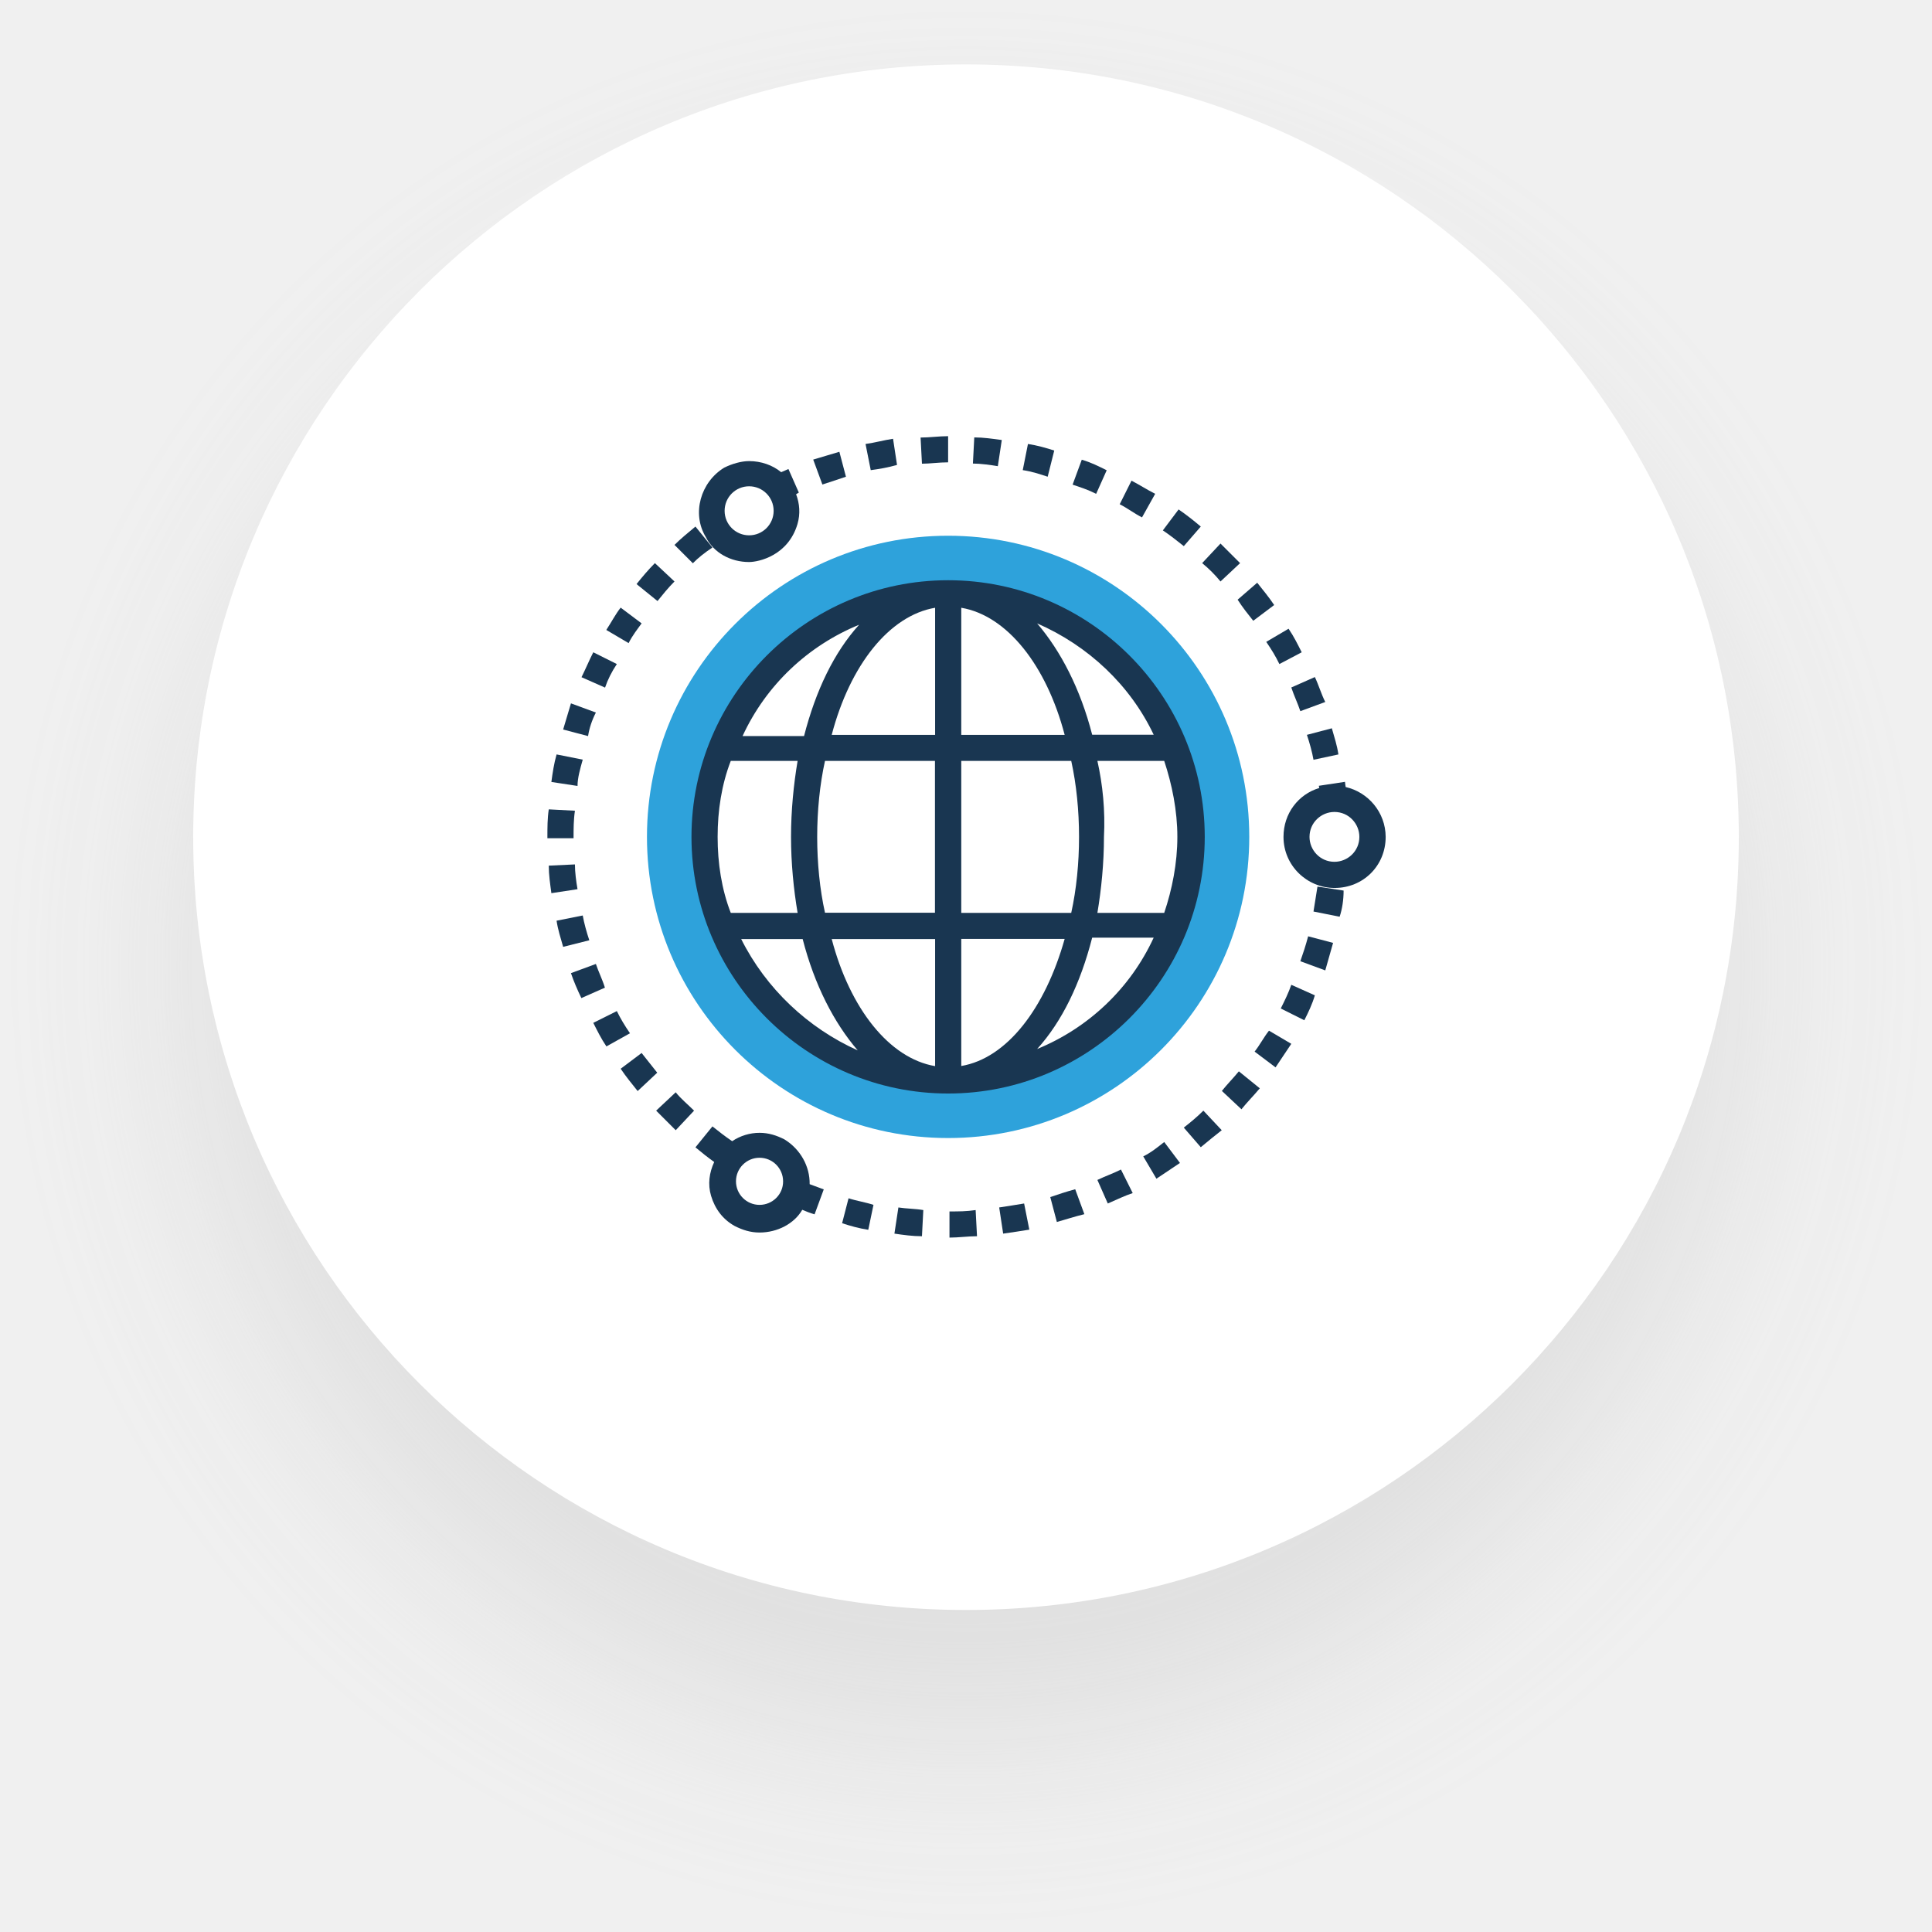
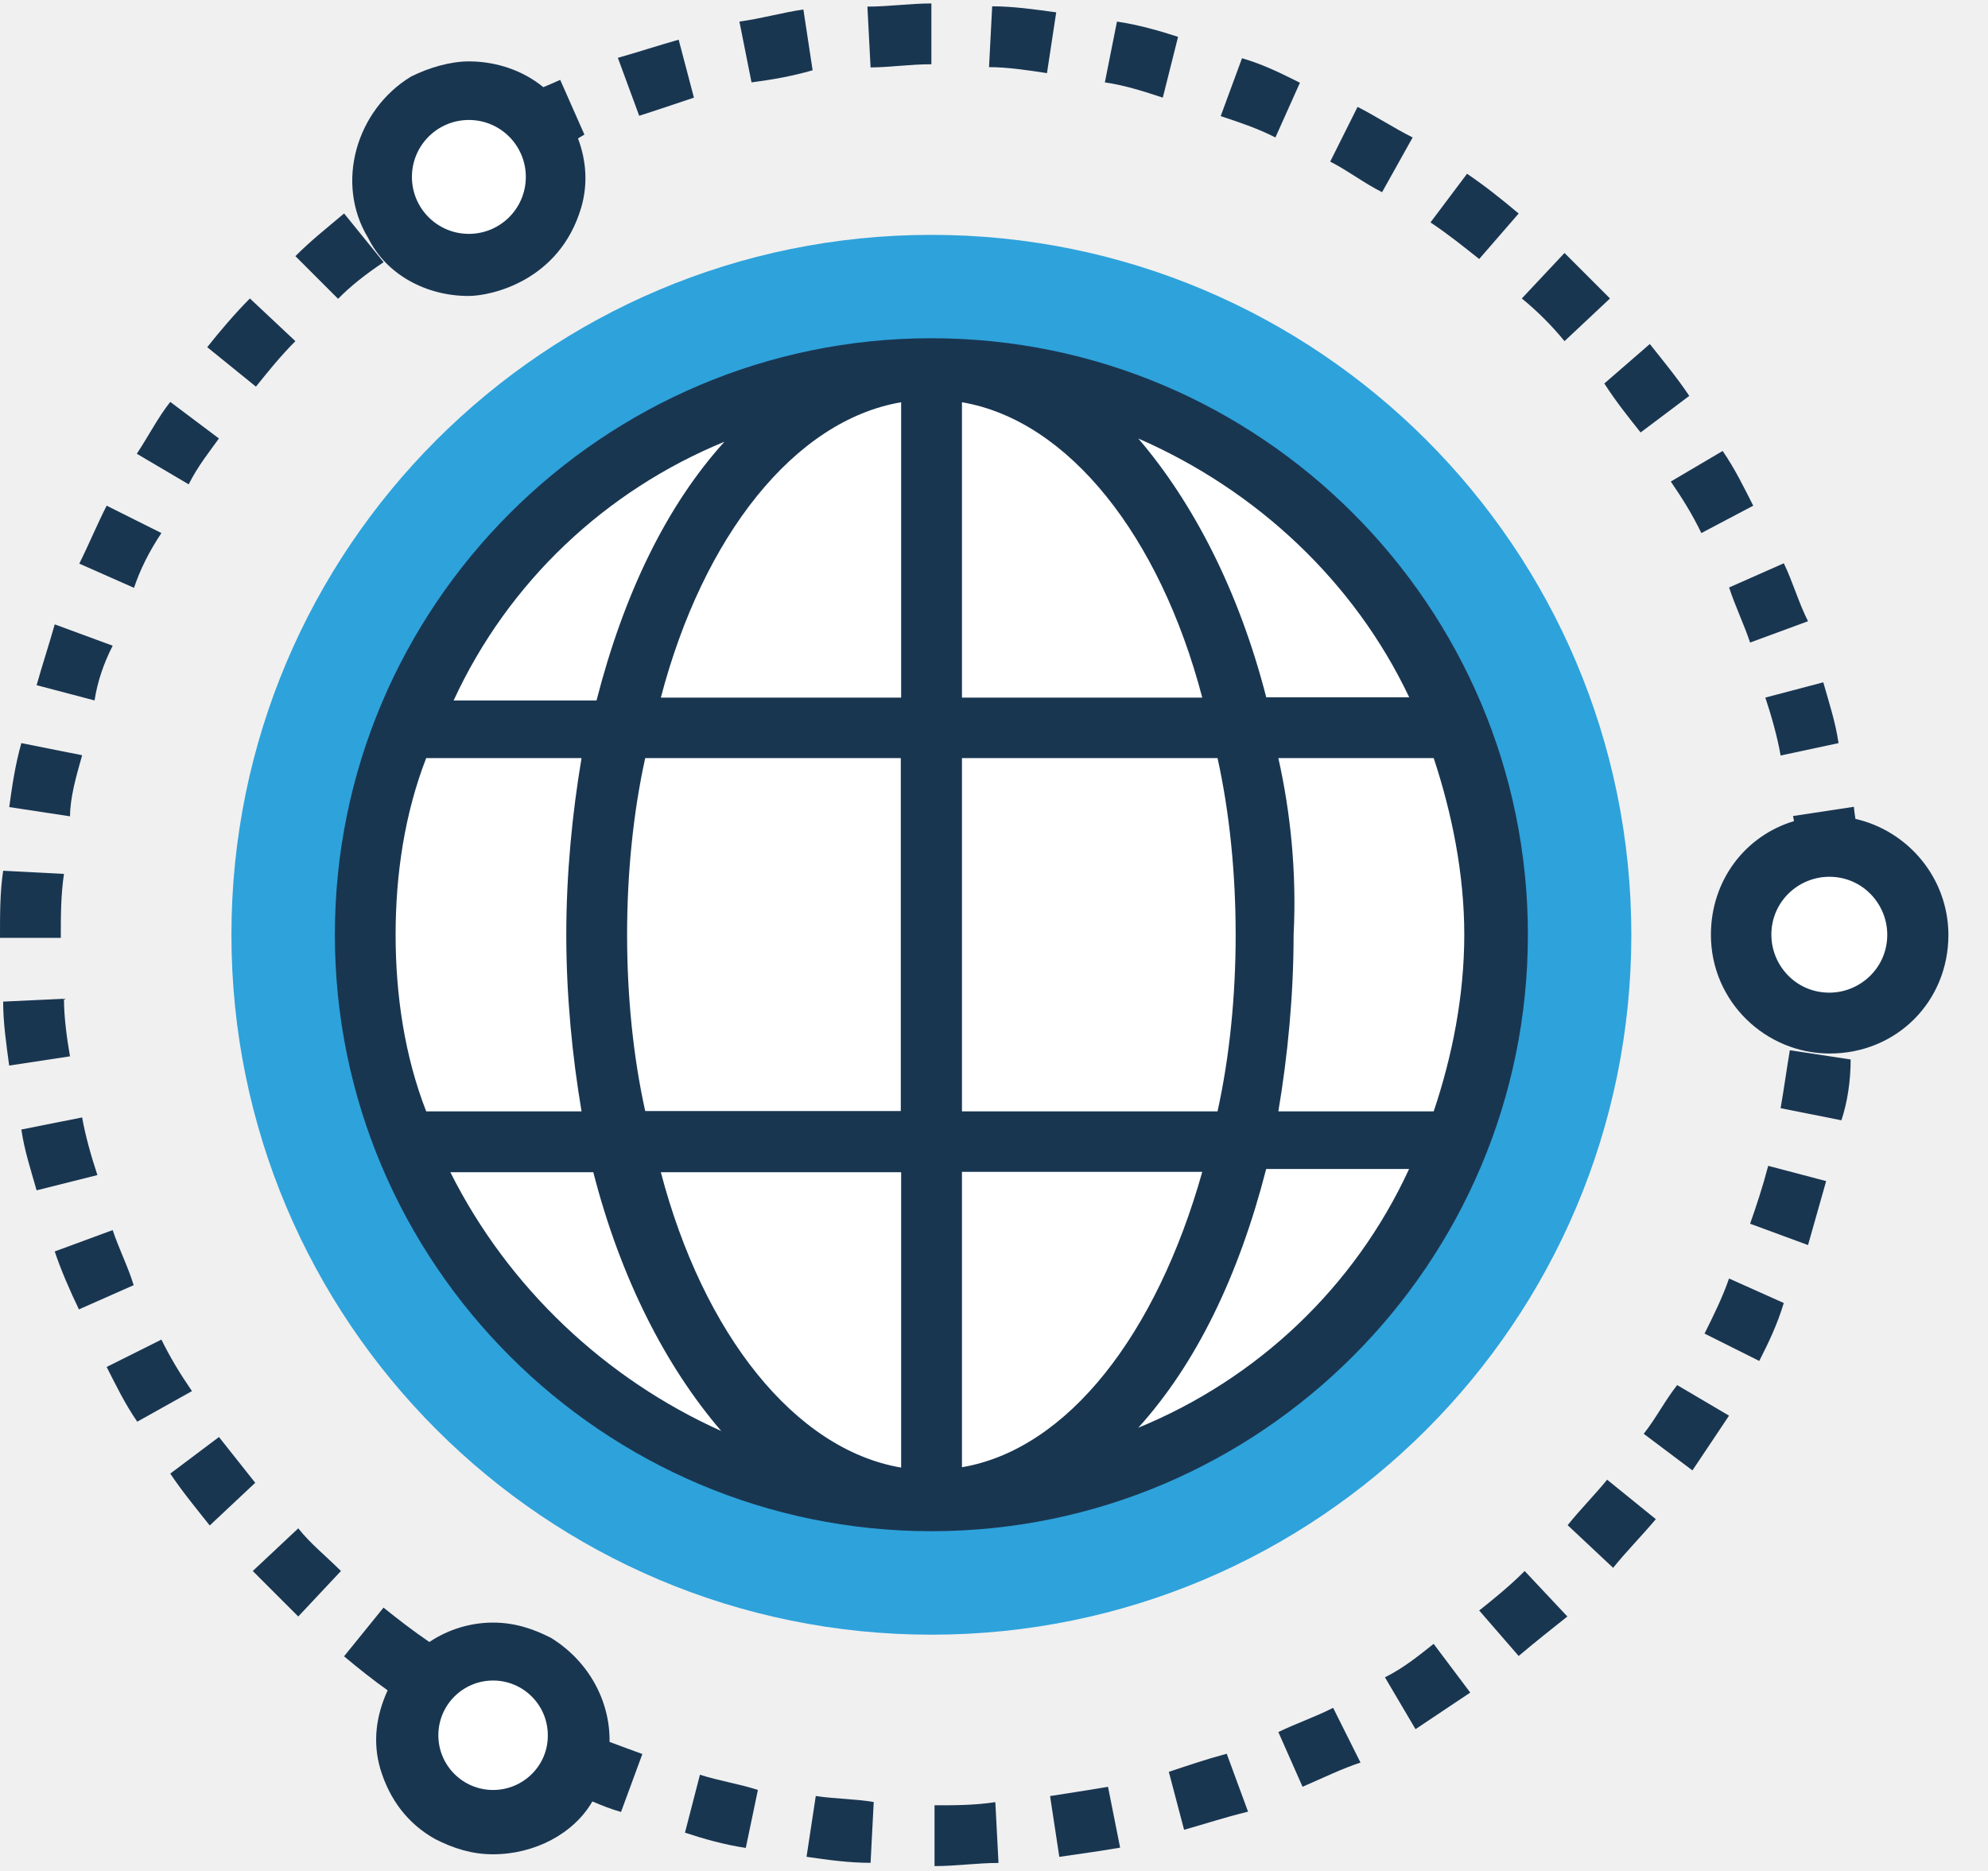
- <svg xmlns="http://www.w3.org/2000/svg" xmlns:xlink="http://www.w3.org/1999/xlink" width="120px" height="120px" viewBox="0 0 120 120" version="1.1">
-   <defs>
-     <circle id="path-1" cx="48" cy="48" r="48" />
-     <filter x="-22.9%" y="-14.6%" width="145.8%" height="145.8%" filterUnits="objectBoundingBox" id="filter-2">
-       <feOffset dx="0" dy="8" in="SourceAlpha" result="shadowOffsetOuter1" />
-       <feGaussianBlur stdDeviation="6" in="shadowOffsetOuter1" result="shadowBlurOuter1" />
-       <feColorMatrix values="0 0 0 0 0.748   0 0 0 0 0.748   0 0 0 0 0.748  0 0 0 0.35 0" type="matrix" in="shadowBlurOuter1" />
-     </filter>
-   </defs>
-   <g id="Page-1" stroke="none" stroke-width="1" fill="none" fill-rule="evenodd">
-     <g id="MD" transform="translate(-1004, -839)">
-       <g id="Benefits" transform="translate(279, 843)">
-         <g id="Language" transform="translate(726, 0)">
-           <g id="Group-30" transform="translate(11, 0)">
-             <g id="Oval-4-Copy-3">
-               <use fill="black" fill-opacity="1" filter="url(#filter-2)" xlink:href="#path-1" />
-               <use fill="#FFFFFF" fill-rule="evenodd" xlink:href="#path-1" />
-             </g>
-             <g id="flaticon1492341526-svg" transform="translate(22, 23.09145)" fill-rule="nonzero">
-               <path d="M24.889,43.594 C14.562,43.594 6.184,35.215 6.184,24.889 C6.184,14.562 14.562,6.184 24.889,6.184 C35.215,6.184 43.594,14.562 43.594,24.889 C43.594,35.215 35.224,43.594 24.889,43.594 Z" id="Shape" fill="#2EA2DB" />
-               <path d="M24.889,9.756 L24.889,9.756 C16.51,9.756 9.757,16.51 9.757,24.889 L9.757,24.889 C9.757,33.267 16.51,40.021 24.889,40.021 L24.889,40.021 C33.267,40.021 40.021,33.267 40.021,24.889 L40.021,24.889 C40.021,16.51 33.267,9.756 24.889,9.756 Z" id="Shape" fill="#FFFFFF" />
-               <g id="Group" fill="#193651">
-                 <path d="M24.889,8.948 C16.102,8.948 8.949,16.111 8.949,24.889 C8.949,33.667 16.102,40.829 24.889,40.829 C33.676,40.829 40.829,33.676 40.829,24.889 C40.829,16.102 33.676,8.948 24.889,8.948 Z M16.757,24.889 C16.757,23.264 16.919,21.631 17.242,20.168 L24.072,20.168 L24.072,29.601 L17.242,29.601 C16.919,28.147 16.757,26.514 16.757,24.889 Z M25.706,10.658 C28.555,11.143 30.996,14.239 32.128,18.552 L25.706,18.552 L25.706,10.658 Z M24.081,10.658 L24.081,18.552 L17.659,18.552 C18.79,14.231 21.231,11.143 24.081,10.658 Z M24.081,31.234 L24.081,39.128 C21.231,38.643 18.79,35.547 17.659,31.234 L24.081,31.234 L24.081,31.234 Z M25.706,39.12 L25.706,31.226 L32.128,31.226 C30.911,35.547 28.547,38.635 25.706,39.12 Z M25.706,29.61 L25.706,20.168 L32.536,20.168 C32.859,21.631 33.021,23.256 33.021,24.889 C33.021,26.522 32.859,28.147 32.536,29.61 L25.706,29.61 L25.706,29.61 Z M34.161,20.168 L38.311,20.168 C38.796,21.631 39.128,23.256 39.128,24.889 C39.128,26.522 38.805,28.147 38.311,29.61 L34.161,29.61 C34.407,28.147 34.569,26.522 34.569,24.889 C34.654,23.264 34.492,21.64 34.161,20.168 Z M37.657,18.543 L33.837,18.543 C33.106,15.694 31.881,13.338 30.418,11.628 C33.591,13.014 36.194,15.456 37.657,18.543 Z M19.36,11.713 C17.812,13.423 16.672,15.779 15.94,18.628 L12.121,18.628 C13.584,15.456 16.187,13.014 19.36,11.713 Z M11.39,20.168 L15.541,20.168 C15.294,21.631 15.132,23.256 15.132,24.889 C15.132,26.522 15.294,28.147 15.541,29.61 L11.39,29.61 C10.82,28.147 10.573,26.522 10.573,24.889 C10.573,23.256 10.82,21.64 11.39,20.168 Z M12.036,31.234 L15.855,31.234 C16.587,34.084 17.803,36.44 19.275,38.15 C16.187,36.763 13.584,34.322 12.036,31.234 Z M30.418,38.065 C31.966,36.355 33.106,33.999 33.837,31.149 L37.657,31.149 C36.194,34.322 33.591,36.763 30.418,38.065 Z" id="Shape" />
-                 <path d="M4.313,14.154 L2.85,13.423 C2.603,13.908 2.365,14.477 2.118,14.971 L3.581,15.617 C3.743,15.132 3.989,14.639 4.313,14.154 Z" id="Shape" />
-                 <path d="M10.25,6.916 L9.195,5.614 C8.71,6.022 8.302,6.346 7.894,6.754 L9.034,7.894 C9.357,7.562 9.765,7.239 10.25,6.916 Z" id="Shape" />
-                 <path d="M5.852,11.628 L4.551,10.65 C4.228,11.058 3.981,11.543 3.658,12.036 L5.044,12.853 C5.291,12.359 5.614,11.96 5.852,11.628 Z" id="Shape" />
-                 <path d="M2.195,20.091 L0.57,19.768 C0.408,20.338 0.323,20.908 0.247,21.478 L1.871,21.725 C1.871,21.231 2.033,20.661 2.195,20.091 Z" id="Shape" />
-                 <path d="M7.894,9.025 L6.677,7.885 C6.269,8.293 5.861,8.778 5.537,9.187 L6.839,10.241 C7.162,9.842 7.485,9.433 7.894,9.025 Z" id="Shape" />
-                 <path d="M3.011,17.165 L1.463,16.596 C1.301,17.165 1.14,17.65 0.978,18.22 L2.526,18.628 C2.603,18.135 2.764,17.65 3.011,17.165 Z" id="Shape" />
-                 <path d="M4.313,35.709 L2.85,36.44 C3.096,36.925 3.334,37.418 3.666,37.903 L5.129,37.087 C4.798,36.602 4.551,36.194 4.313,35.709 Z" id="Shape" />
-                 <path d="M1.625,24.889 C1.625,24.404 1.625,23.834 1.71,23.264 L0.085,23.179 C0,23.749 0,24.319 0,24.889 L0,24.974 L1.625,24.974 L1.625,24.889 Z" id="Shape" />
-                 <path d="M3.011,32.782 L1.463,33.352 C1.625,33.837 1.871,34.407 2.109,34.901 L3.572,34.254 C3.419,33.752 3.173,33.267 3.011,32.782 Z" id="Shape" />
-                 <path d="M1.71,26.599 L0.085,26.675 C0.085,27.245 0.17,27.815 0.247,28.385 L1.871,28.138 C1.786,27.653 1.71,27.083 1.71,26.599 Z" id="Shape" />
-                 <path d="M2.195,29.771 L0.57,30.095 C0.655,30.665 0.817,31.149 0.978,31.719 L2.603,31.311 C2.441,30.826 2.28,30.256 2.195,29.771 Z" id="Shape" />
-                 <path d="M46.767,17.08 L48.315,16.51 C48.068,16.026 47.906,15.456 47.668,14.962 L46.205,15.609 C46.367,16.102 46.605,16.595 46.767,17.08 Z" id="Shape" />
-                 <path d="M5.852,38.312 L4.551,39.29 C4.874,39.775 5.282,40.268 5.606,40.676 L6.822,39.536 L5.852,38.312 Z" id="Shape" />
-                 <path d="M45.465,14.154 L46.852,13.423 C46.605,12.938 46.367,12.444 46.035,11.96 L44.649,12.776 C44.98,13.261 45.227,13.661 45.465,14.154 Z" id="Shape" />
-                 <path d="M43.841,11.466 L45.142,10.488 C44.819,10.003 44.41,9.51 44.087,9.102 L42.871,10.156 C43.194,10.658 43.517,11.058 43.841,11.466 Z" id="Shape" />
-                 <path d="M18.543,2.518 L18.135,0.97 C17.565,1.131 17.08,1.293 16.51,1.454 L17.08,3.003 C17.565,2.85 18.058,2.679 18.543,2.518 Z" id="Shape" />
-                 <path d="M41.807,9.025 L43.024,7.885 L41.807,6.669 L40.668,7.885 C41.076,8.217 41.484,8.625 41.807,9.025 Z" id="Shape" />
-                 <path d="M21.716,1.786 L21.469,0.162 C20.899,0.247 20.329,0.408 19.76,0.485 L20.083,2.11 C20.661,2.033 21.146,1.948 21.716,1.786 Z" id="Shape" />
-                 <path d="M37.01,44.734 L37.827,46.12 C38.312,45.797 38.805,45.465 39.29,45.142 L38.312,43.841 C37.903,44.164 37.495,44.496 37.01,44.734 Z" id="Shape" />
-                 <path d="M39.528,42.947 L40.583,44.164 C41.068,43.755 41.476,43.432 41.884,43.109 L40.744,41.893 C40.344,42.292 39.936,42.624 39.528,42.947 Z" id="Shape" />
-                 <path d="M36.279,2.764 L35.547,4.228 C36.032,4.474 36.44,4.797 36.933,5.044 L37.75,3.581 C37.257,3.334 36.763,3.011 36.279,2.764 Z" id="Shape" />
-                 <path d="M39.205,4.551 L38.227,5.852 C38.711,6.176 39.12,6.507 39.528,6.83 L40.583,5.614 C40.098,5.206 39.689,4.883 39.205,4.551 Z" id="Shape" />
-                 <path d="M33.191,1.463 L32.621,3.011 C33.106,3.173 33.599,3.334 34.084,3.581 L34.739,2.118 C34.246,1.871 33.752,1.625 33.191,1.463 Z" id="Shape" />
-                 <path d="M34.161,46.197 L34.807,47.66 C35.377,47.413 35.862,47.175 36.355,47.013 L35.624,45.55 C35.139,45.797 34.654,45.959 34.161,46.197 Z" id="Shape" />
-                 <path d="M47.583,29.525 L49.208,29.848 C49.369,29.363 49.454,28.793 49.454,28.223 L47.83,27.977 C47.745,28.47 47.668,29.04 47.583,29.525 Z" id="Shape" />
-                 <path d="M31.234,47.26 L31.643,48.808 C32.213,48.647 32.697,48.485 33.352,48.323 L32.783,46.775 C32.213,46.928 31.719,47.098 31.234,47.26 Z" id="Shape" />
-                 <path d="M46.767,32.612 L48.315,33.182 C48.476,32.612 48.638,32.042 48.8,31.473 L47.251,31.064 C47.098,31.643 46.937,32.128 46.767,32.612 Z" id="Shape" />
-                 <path d="M45.55,35.547 L47.013,36.279 C47.26,35.794 47.498,35.301 47.668,34.731 L46.205,34.076 C46.035,34.569 45.797,35.054 45.55,35.547 Z" id="Shape" />
-                 <path d="M43.926,38.226 L45.227,39.205 C45.55,38.72 45.882,38.226 46.205,37.742 L44.819,36.925 C44.496,37.333 44.249,37.818 43.926,38.226 Z" id="Shape" />
-                 <path d="M41.893,40.668 L43.109,41.808 C43.432,41.399 43.841,40.991 44.249,40.506 L42.947,39.451 C42.624,39.851 42.216,40.259 41.893,40.668 Z" id="Shape" />
-                 <path d="M21.554,49.531 C22.124,49.616 22.694,49.693 23.264,49.693 L23.349,48.068 C22.864,47.983 22.294,47.983 21.801,47.906 L21.554,49.531 Z" id="Shape" />
-                 <path d="M18.305,48.885 C18.79,49.046 19.36,49.208 19.93,49.293 L20.253,47.745 C19.768,47.583 19.198,47.498 18.705,47.336 L18.305,48.885 Z" id="Shape" />
-                 <path d="M7.97,40.753 L6.754,41.893 L7.97,43.109 L9.11,41.893 C8.702,41.484 8.293,41.161 7.97,40.753 Z" id="Shape" />
-                 <path d="M26.514,0.077 L26.429,1.701 C26.913,1.701 27.483,1.786 27.977,1.863 L28.223,0.238 C27.653,0.162 27.083,0.077 26.514,0.077 Z" id="Shape" />
-                 <path d="M23.264,1.71 C23.749,1.71 24.319,1.625 24.889,1.625 L24.889,0 C24.319,0 23.749,0.085 23.179,0.085 L23.264,1.71 Z" id="Shape" />
-                 <path d="M28.062,47.906 L28.308,49.531 C28.878,49.446 29.448,49.369 29.933,49.284 L29.61,47.66 C29.116,47.745 28.547,47.83 28.062,47.906 Z" id="Shape" />
-                 <path d="M29.848,0.485 L29.525,2.109 C30.094,2.194 30.579,2.356 31.073,2.518 L31.481,0.893 C30.988,0.732 30.418,0.57 29.848,0.485 Z" id="Shape" />
-                 <path d="M24.974,48.153 L24.974,49.778 C25.544,49.778 26.114,49.693 26.684,49.693 L26.599,48.068 C26.029,48.153 25.544,48.153 24.974,48.153 Z" id="Shape" />
-               </g>
-               <ellipse id="Oval" fill="#FFFFFF" cx="48.885" cy="24.889" rx="2.356" ry="2.356" />
-               <g id="Group" transform="translate(45.7204, 18.14355)" fill="#193651">
-                 <path d="M3.411,1.625 C3.326,1.055 3.164,0.57 3.003,0 L1.454,0.408 C1.616,0.893 1.778,1.463 1.863,1.956 L3.411,1.625 Z" id="Shape" />
-                 <path d="M3.862,3.649 C3.845,3.539 3.828,3.436 3.819,3.326 L2.195,3.572 C2.203,3.615 2.212,3.666 2.22,3.709 C0.919,4.1 0,5.291 0,6.745 C0,8.532 1.463,9.918 3.173,9.918 C4.959,9.918 6.346,8.532 6.346,6.745 C6.337,5.206 5.248,3.964 3.862,3.649 Z M3.164,8.293 C2.271,8.293 1.616,7.562 1.616,6.745 C1.616,5.852 2.348,5.197 3.164,5.197 C4.057,5.197 4.712,5.929 4.712,6.745 C4.712,7.638 3.981,8.293 3.164,8.293 Z" id="Shape" />
-               </g>
-               <g id="Group" transform="translate(10.17329, 2.279605)" fill="#FFFFFF">
-                 <ellipse id="Oval" cx="2.356" cy="2.356" rx="2.356" ry="2.356" />
-                 <ellipse id="Oval" cx="3.003" cy="44.002" rx="2.356" ry="2.356" />
-               </g>
-               <g id="Group" transform="translate(9.195132, 1.548158)" fill="#193651">
-                 <path d="M7.094,44.912 C7.111,43.806 6.524,42.743 5.529,42.131 C5.044,41.884 4.551,41.722 3.981,41.722 C3.385,41.722 2.79,41.901 2.28,42.241 C1.829,41.935 1.438,41.629 1.055,41.323 L0,42.624 C0.417,42.973 0.774,43.254 1.165,43.534 C0.859,44.198 0.757,44.912 0.97,45.635 C1.216,46.452 1.701,47.098 2.433,47.507 C2.918,47.753 3.411,47.915 3.981,47.915 C5.095,47.915 6.141,47.362 6.635,46.503 C6.873,46.605 7.128,46.707 7.4,46.784 L7.97,45.235 C7.673,45.125 7.383,45.023 7.094,44.912 Z M3.981,46.197 C3.173,46.197 2.518,45.542 2.518,44.734 C2.518,43.926 3.173,43.271 3.981,43.271 C4.789,43.271 5.444,43.926 5.444,44.734 C5.452,45.542 4.789,46.197 3.981,46.197 Z" id="Shape" />
-                 <path d="M6.252,2.058 C6.312,2.024 6.362,1.99 6.422,1.956 L5.776,0.493 C5.622,0.561 5.469,0.629 5.325,0.689 C4.789,0.247 4.074,0 3.334,0 C2.85,0 2.28,0.162 1.786,0.408 C0.323,1.301 -0.247,3.258 0.646,4.721 C1.131,5.699 2.195,6.269 3.326,6.269 C3.947,6.269 5.759,5.861 6.337,3.913 C6.524,3.275 6.473,2.645 6.252,2.058 Z M3.334,4.61 C2.492,4.61 1.812,3.93 1.812,3.088 C1.812,2.246 2.492,1.565 3.334,1.565 C4.176,1.565 4.857,2.246 4.857,3.088 C4.857,3.93 4.176,4.61 3.334,4.61 Z" id="Shape" />
-               </g>
-             </g>
-           </g>
-         </g>
-       </g>
-     </g>
-   </g>
+ <svg xmlns="http://www.w3.org/2000/svg" version="1.1" width="34" height="32" viewBox="0 0 34 32">
+   <path fill="#2ea2db" d="M15.929 27.959c-6.609 0-11.971-5.362-11.971-11.971s5.362-11.971 11.971-11.971c6.609 0 11.971 5.362 11.971 11.971s-5.357 11.971-11.971 11.971z" />
+   <path fill="#fff" d="M15.929 6.303v0c-5.362 0-9.685 4.322-9.685 9.685v0c0 5.362 4.322 9.685 9.685 9.685v0c5.362 0 9.685-4.322 9.685-9.685v0c0-5.362-4.323-9.685-9.685-9.685z" />
+   <path fill="#193651" d="M15.929 5.785c-5.624 0-10.202 4.584-10.202 10.202s4.578 10.202 10.202 10.202c5.623 0 10.202-4.578 10.202-10.202s-4.578-10.202-10.202-10.202zM10.725 15.987c0-1.040 0.103-2.085 0.31-3.021h4.371v6.037h-4.371c-0.207-0.931-0.31-1.976-0.31-3.016zM16.452 6.88c1.824 0.31 3.386 2.292 4.11 5.052h-4.11v-5.052zM15.412 6.88v5.052h-4.11c0.724-2.765 2.286-4.742 4.11-5.052zM15.412 20.049v5.052c-1.824-0.31-3.386-2.292-4.11-5.052h4.11zM16.452 25.095v-5.052h4.11c-0.779 2.766-2.292 4.742-4.11 5.052zM16.452 19.009v-6.043h4.371c0.207 0.936 0.31 1.976 0.31 3.021s-0.103 2.085-0.31 3.021h-4.371zM21.863 12.966h2.657c0.31 0.936 0.523 1.976 0.523 3.021s-0.207 2.085-0.523 3.021h-2.657c0.158-0.936 0.261-1.976 0.261-3.021 0.054-1.040-0.049-2.080-0.261-3.021zM24.1 11.926h-2.444c-0.468-1.824-1.252-3.332-2.188-4.426 2.031 0.887 3.696 2.45 4.633 4.426zM12.39 7.555c-0.991 1.094-1.72 2.602-2.188 4.426h-2.444c0.936-2.031 2.602-3.593 4.633-4.426zM7.289 12.966h2.657c-0.158 0.936-0.261 1.976-0.261 3.021s0.103 2.085 0.261 3.021h-2.657c-0.365-0.936-0.523-1.976-0.523-3.021s0.158-2.080 0.523-3.021zM7.703 20.049h2.444c0.468 1.824 1.247 3.332 2.188 4.426-1.976-0.887-3.642-2.45-4.633-4.426zM19.467 24.42c0.991-1.094 1.72-2.602 2.188-4.426h2.444c-0.936 2.031-2.602 3.593-4.633 4.426z" />
+   <path fill="#193651" d="M2.76 9.117l-0.936-0.468c-0.158 0.31-0.31 0.675-0.468 0.991l0.936 0.414c0.103-0.31 0.261-0.626 0.468-0.936z" />
+   <path fill="#193651" d="M6.56 4.484l-0.675-0.833c-0.31 0.261-0.572 0.468-0.833 0.73l0.73 0.73c0.207-0.212 0.468-0.419 0.778-0.626z" />
+   <path fill="#193651" d="M3.745 7.5l-0.833-0.626c-0.207 0.261-0.365 0.572-0.572 0.887l0.887 0.523c0.158-0.316 0.365-0.572 0.517-0.784z" />
+   <path fill="#193651" d="M1.405 12.917l-1.040-0.207c-0.103 0.365-0.158 0.73-0.207 1.094l1.040 0.158c0-0.316 0.103-0.681 0.207-1.045z" />
+   <path fill="#193651" d="M5.052 5.835l-0.778-0.73c-0.261 0.261-0.523 0.572-0.73 0.833l0.833 0.675c0.207-0.256 0.414-0.517 0.675-0.778z" />
+   <path fill="#193651" d="M1.927 11.044l-0.991-0.365c-0.103 0.365-0.207 0.675-0.31 1.040l0.991 0.261c0.049-0.316 0.152-0.626 0.31-0.936z" />
+   <path fill="#193651" d="M2.76 22.912l-0.936 0.468c0.158 0.31 0.31 0.626 0.523 0.936l0.936-0.523c-0.212-0.31-0.37-0.572-0.523-0.882z" />
+   <path fill="#193651" d="M1.040 15.987c0-0.31 0-0.675 0.054-1.040l-1.040-0.054c-0.054 0.365-0.054 0.729-0.054 1.094v0.054h1.040v-0.054z" />
+   <path fill="#193651" d="M1.927 21.039l-0.991 0.365c0.103 0.31 0.261 0.675 0.414 0.991l0.936-0.414c-0.098-0.321-0.256-0.631-0.359-0.942z" />
+   <path fill="#193651" d="M1.094 17.082l-1.040 0.049c0 0.365 0.054 0.73 0.103 1.094l1.040-0.158c-0.054-0.31-0.103-0.675-0.103-0.985z" />
+   <path fill="#193651" d="M1.405 19.112l-1.040 0.207c0.054 0.365 0.158 0.675 0.261 1.040l1.040-0.261c-0.103-0.31-0.207-0.675-0.261-0.985z" />
+   <path fill="#193651" d="M29.931 10.99l0.991-0.365c-0.158-0.31-0.261-0.675-0.414-0.991l-0.936 0.414c0.103 0.316 0.256 0.631 0.359 0.942z" />
+   <path fill="#193651" d="M3.745 24.578l-0.833 0.626c0.207 0.31 0.468 0.626 0.675 0.887l0.778-0.73-0.621-0.784z" />
+   <path fill="#193651" d="M29.098 9.117l0.887-0.468c-0.158-0.31-0.31-0.626-0.523-0.936l-0.887 0.523c0.212 0.31 0.37 0.566 0.523 0.882z" />
+   <path fill="#193651" d="M28.058 7.397l0.833-0.626c-0.207-0.31-0.468-0.626-0.675-0.887l-0.778 0.675c0.207 0.321 0.414 0.577 0.621 0.838z" />
+   <path fill="#193651" d="M11.868 1.67l-0.261-0.991c-0.365 0.103-0.675 0.207-1.040 0.31l0.365 0.991c0.31-0.098 0.626-0.207 0.936-0.31z" />
+   <path fill="#193651" d="M26.757 5.835l0.778-0.73-0.778-0.778-0.73 0.778c0.261 0.212 0.523 0.474 0.73 0.73z" />
+   <path fill="#193651" d="M13.898 1.202l-0.158-1.040c-0.365 0.054-0.73 0.158-1.094 0.207l0.207 1.040c0.37-0.049 0.681-0.103 1.045-0.207z" />
+   <path fill="#193651" d="M23.686 28.688l0.523 0.887c0.31-0.207 0.626-0.419 0.936-0.626l-0.626-0.833c-0.261 0.207-0.523 0.419-0.833 0.572z" />
+   <path fill="#193651" d="M25.298 27.545l0.675 0.778c0.31-0.261 0.572-0.468 0.833-0.675l-0.73-0.778c-0.256 0.256-0.517 0.468-0.778 0.675z" />
+   <path fill="#193651" d="M23.218 1.828l-0.468 0.936c0.31 0.158 0.572 0.365 0.887 0.523l0.523-0.936c-0.316-0.158-0.631-0.365-0.942-0.523z" />
+   <path fill="#193651" d="M25.091 2.971l-0.626 0.833c0.31 0.207 0.572 0.419 0.833 0.626l0.675-0.778c-0.31-0.261-0.572-0.468-0.882-0.68z" />
+   <path fill="#193651" d="M21.242 0.995l-0.365 0.991c0.31 0.103 0.626 0.207 0.936 0.365l0.419-0.936c-0.316-0.158-0.632-0.316-0.991-0.419z" />
+   <path fill="#193651" d="M21.863 29.624l0.414 0.936c0.365-0.158 0.675-0.31 0.991-0.414l-0.468-0.936c-0.31 0.158-0.621 0.261-0.936 0.414z" />
+   <path fill="#193651" d="M30.453 18.954l1.040 0.207c0.103-0.31 0.158-0.675 0.158-1.040l-1.040-0.158c-0.054 0.316-0.103 0.68-0.158 0.991z" />
+   <path fill="#193651" d="M19.99 30.305l0.261 0.991c0.365-0.103 0.675-0.207 1.094-0.31l-0.365-0.991c-0.365 0.098-0.68 0.207-0.991 0.31z" />
+   <path fill="#193651" d="M29.931 20.93l0.991 0.365c0.103-0.365 0.207-0.73 0.31-1.094l-0.991-0.261c-0.098 0.37-0.201 0.681-0.31 0.991z" />
+   <path fill="#193651" d="M29.152 22.809l0.936 0.468c0.158-0.31 0.31-0.626 0.419-0.991l-0.936-0.419c-0.109 0.316-0.261 0.626-0.419 0.942z" />
+   <path fill="#193651" d="M28.112 24.523l0.833 0.626c0.207-0.31 0.419-0.626 0.626-0.936l-0.887-0.523c-0.207 0.261-0.365 0.572-0.572 0.833z" />
+   <path fill="#193651" d="M26.811 26.086l0.778 0.73c0.207-0.261 0.468-0.523 0.73-0.833l-0.833-0.675c-0.207 0.256-0.468 0.517-0.675 0.778z" />
+   <path fill="#193651" d="M13.795 31.758c0.365 0.054 0.73 0.103 1.094 0.103l0.054-1.040c-0.31-0.054-0.675-0.054-0.991-0.103l-0.158 1.040z" />
+   <path fill="#193651" d="M11.715 31.345c0.31 0.103 0.675 0.207 1.040 0.261l0.207-0.991c-0.31-0.103-0.675-0.158-0.991-0.261l-0.256 0.991z" />
+   <path fill="#193651" d="M5.101 26.14l-0.778 0.73 0.778 0.778 0.73-0.778c-0.261-0.261-0.523-0.468-0.73-0.73z" />
+   <path fill="#193651" d="M16.969 0.108l-0.054 1.040c0.31 0 0.675 0.054 0.991 0.103l0.158-1.040c-0.365-0.049-0.73-0.103-1.094-0.103z" />
+   <path fill="#193651" d="M14.889 1.153c0.31 0 0.675-0.054 1.040-0.054v-1.040c-0.365 0-0.73 0.054-1.094 0.054l0.054 1.040z" />
+   <path fill="#193651" d="M17.959 30.719l0.158 1.040c0.365-0.054 0.73-0.103 1.040-0.158l-0.207-1.040c-0.316 0.054-0.68 0.109-0.991 0.158z" />
+   <path fill="#193651" d="M19.103 0.369l-0.207 1.040c0.365 0.054 0.675 0.158 0.991 0.261l0.261-1.040c-0.316-0.103-0.68-0.207-1.045-0.261z" />
+   <path fill="#193651" d="M15.983 30.877v1.040c0.365 0 0.73-0.054 1.094-0.054l-0.054-1.040c-0.365 0.054-0.675 0.054-1.040 0.054z" />
+   <path fill="#fff" d="M32.794 15.987c0 0.833-0.675 1.508-1.508 1.508s-1.508-0.675-1.508-1.508c0-0.833 0.675-1.508 1.508-1.508s1.508 0.675 1.508 1.508z" />
+   <path fill="#193651" d="M31.444 12.71c-0.054-0.365-0.158-0.675-0.261-1.040l-0.991 0.261c0.103 0.31 0.207 0.675 0.261 0.991l0.991-0.212z" />
+   <path fill="#193651" d="M31.733 14.006c-0.011-0.071-0.022-0.136-0.027-0.207l-1.040 0.158c0.005 0.027 0.011 0.060 0.016 0.087-0.833 0.25-1.421 1.013-1.421 1.944 0 1.143 0.936 2.031 2.031 2.031 1.143 0 2.031-0.887 2.031-2.031-0.005-0.985-0.702-1.78-1.59-1.982zM31.286 16.978c-0.572 0-0.991-0.468-0.991-0.991 0-0.572 0.468-0.991 0.991-0.991 0.572 0 0.991 0.468 0.991 0.991 0 0.572-0.468 0.991-0.991 0.991z" />
+   <path fill="#fff" d="M9.527 3.025c0 0.833-0.675 1.508-1.508 1.508s-1.508-0.675-1.508-1.508c0-0.833 0.675-1.508 1.508-1.508s1.508 0.675 1.508 1.508z" />
+   <path fill="#fff" d="M9.941 29.679c0 0.833-0.675 1.508-1.508 1.508s-1.508-0.675-1.508-1.508c0-0.833 0.675-1.508 1.508-1.508s1.508 0.675 1.508 1.508z" />
+   <path fill="#193651" d="M10.425 29.793c0.011-0.708-0.365-1.388-1.002-1.78-0.31-0.158-0.626-0.261-0.991-0.261-0.381 0-0.762 0.114-1.089 0.332-0.288-0.196-0.539-0.392-0.784-0.588l-0.675 0.833c0.267 0.223 0.495 0.403 0.746 0.582-0.196 0.425-0.261 0.882-0.125 1.345 0.158 0.523 0.468 0.936 0.936 1.198 0.31 0.158 0.626 0.261 0.991 0.261 0.713 0 1.383-0.354 1.699-0.904 0.152 0.065 0.316 0.131 0.49 0.18l0.365-0.991c-0.191-0.071-0.376-0.136-0.561-0.207zM8.433 30.615c-0.517 0-0.936-0.419-0.936-0.936s0.419-0.936 0.936-0.936c0.517 0 0.936 0.419 0.936 0.936 0.005 0.517-0.419 0.936-0.936 0.936z" />
+   <path fill="#193651" d="M9.886 2.367c0.038-0.022 0.071-0.044 0.109-0.065l-0.414-0.936c-0.098 0.044-0.196 0.087-0.289 0.125-0.343-0.283-0.8-0.441-1.274-0.441-0.31 0-0.675 0.103-0.991 0.261-0.936 0.572-1.301 1.824-0.73 2.76 0.31 0.626 0.991 0.991 1.715 0.991 0.397 0 1.557-0.261 1.927-1.508 0.12-0.408 0.087-0.811-0.054-1.187zM8.019 4c-0.539 0-0.974-0.436-0.974-0.974s0.436-0.974 0.974-0.974c0.539 0 0.974 0.436 0.974 0.974s-0.436 0.974-0.974 0.974z" />
</svg>
